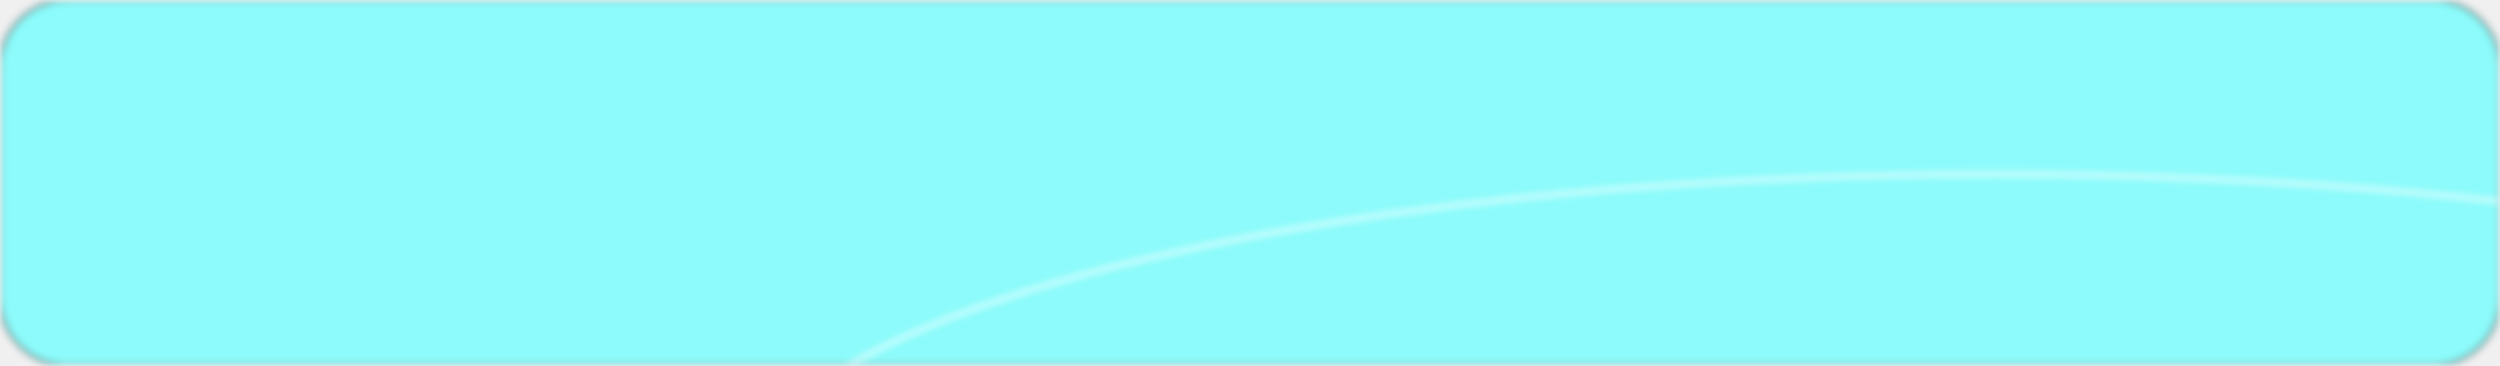
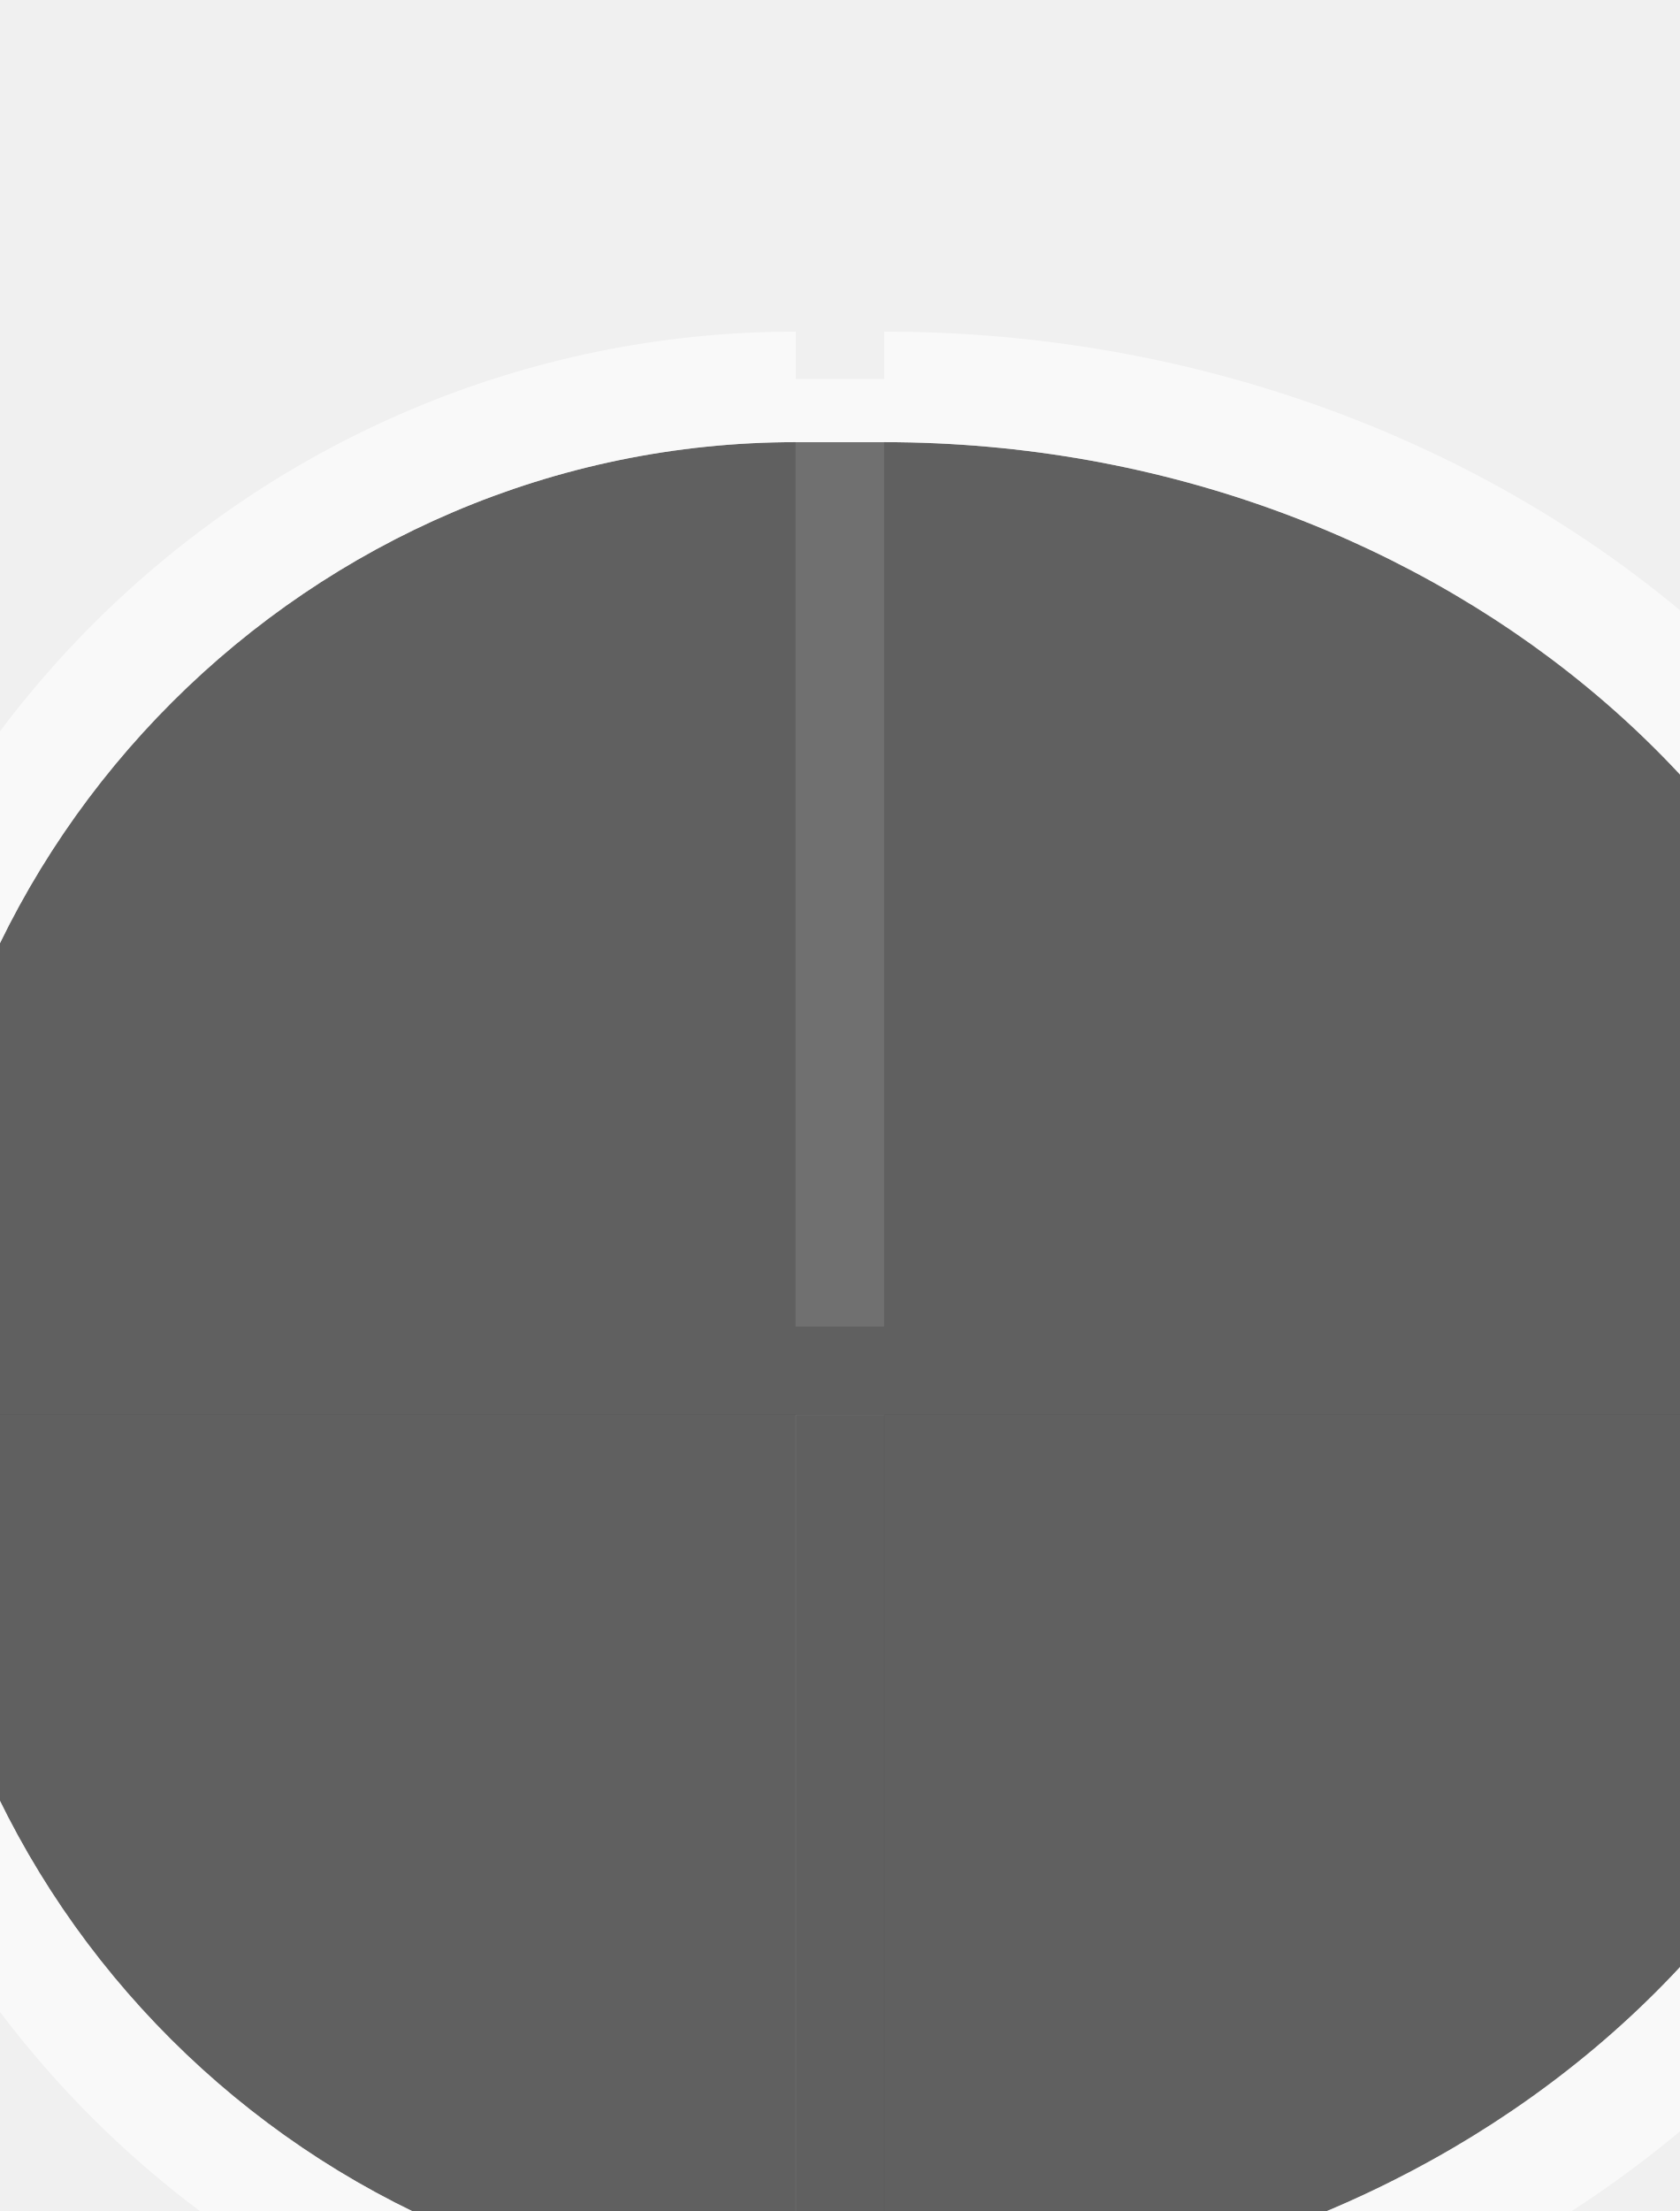
- <svg xmlns="http://www.w3.org/2000/svg" width="840" height="122.857" id="svg2" version="1.0">
-   <defs id="defs4">
-     <filter id="filter9729">
-       <feGaussianBlur stdDeviation="1.317" id="feGaussianBlur9731" />
-     </filter>
-     <filter id="filter9733">
-       <feGaussianBlur stdDeviation="1.206" id="feGaussianBlur9735" />
-     </filter>
-   </defs>
-   <g id="layer1" transform="translate(47.14286,-325.2193)">
-     <rect style="opacity:0.72;fill:#66ffff;fill-opacity:1;stroke:#000000;stroke-width:1;stroke-miterlimit:4;stroke-dasharray:none;stroke-opacity:1;filter:url(#filter9733)" id="osd_background" width="840" height="122.857" x="-47.143" y="325.219" ry="22.857" rx="22.857" />
-     <path style="opacity:1;fill:none;fill-opacity:1;stroke:#ffffff;stroke-width:1;stroke-miterlimit:4;stroke-dasharray:none;stroke-opacity:1;filter:url(#filter9729)" id="path8893" d="M 918.229,139.525 A 419.213,106.571 0 1 1 79.802,139.525 A 419.213,106.571 0 1 1 918.229,139.525 z" transform="translate(123.9072,350.8198)" />
+ <svg xmlns="http://www.w3.org/2000/svg" version="1.0" width="19" height="25" overflow="visible" xml:space="preserve" id="svg2" style="overflow:visible">
+   <defs id="defs228" />
+   <g style="overflow:visible" id="top" transform="matrix(0.9960096,0,0,0.7135417,-19.84438,4.285649)" height="15">
+     <rect style="opacity:0.6;fill:#000000;fill-opacity:1;stroke:none" x="28.96" y="1.001" width="1.004" height="14.015" id="rect2392" />
+     <rect style="opacity:0.6;fill:#ffffff" y="6.1898018e-06" x="28.96" width="1.004" height="1.001" id="rect2394" />
+     <rect style="opacity:0.1;fill:#ffffff" x="28.96" y="1.001" width="1.004" height="14.015" id="rect2396" />
+   </g>
+   <g style="overflow:visible" id="bottomright" transform="matrix(1.438681,0,0,1.2487,-47.27284,-109.9043)">
+     <path style="opacity:0.6" d="M 39.809,100.828 L 47.841,100.828 C 47.841,105.228 44.209,108.837 39.809,108.837 L 39.809,100.828 z" id="path2406" />
+     <path style="opacity:0.6;fill:#ffffff" d="M 39.809,109.838 C 44.772,109.838 48.845,105.791 48.845,100.828 L 47.841,100.828 C 47.841,105.226 44.209,108.837 39.809,108.837" id="path2408" />
+   </g>
+   <g style="overflow:visible" id="bottom" transform="matrix(0.9960096,0,0,1.2487,-248.8307,-120.2504)">
+     <rect style="opacity:0.6" x="258.864" y="109.114" width="1.004" height="8.008" id="rect2412" />
+     <rect style="opacity:0.6;fill:#ffffff" x="258.864" y="117.122" width="1.004" height="1.001" id="rect2414" />
+   </g>
+   <g style="overflow:visible" id="right" transform="matrix(6.9815339e-2,0,0,4.8333165e-2,-18.88911,19.63423)">
+     <rect transform="matrix(0,-1,1,0,0,0)" id="rect2431" height="165.6" width="20.69" y="413.793" x="75.192" style="opacity:0.6" />
+     <rect style="opacity:0.6;fill:#ffffff" y="579.31" x="75.192" width="20.69" height="20.688" id="rect3210" transform="matrix(0,-1,1,0,0,0)" />
+   </g>
+   <g style="overflow:visible" transform="matrix(1.246873,0,0,-1.248701,-1.929078,28.70144)" id="bottomleft">
+     <path id="path3275" d="M 8.765,10.172 L 0.733,10.172 C 0.733,5.772 4.365,2.163 8.765,2.163 L 8.765,10.172 z" style="opacity:0.6" />
+     <path id="path3277" d="M 8.765,1.162 C 3.802,1.162 -0.271,5.209 -0.271,10.172 L 0.733,10.172 C 0.733,5.774 4.365,2.163 8.765,2.163" style="opacity:0.6;fill:#ffffff" />
+   </g>
+   <g style="overflow:visible" id="left" transform="matrix(6.0416657e-2,0,0,4.8333165e-2,-2.245011,19.75002)">
+     <rect transform="matrix(0,-1,1,0,0,0)" id="rect2433" height="20.69" width="20.69" x="77.586" y="-0.083" style="opacity:0.6;fill:#ffffff" ry="0" />
+     <rect style="opacity:0.6" x="77.586" y="20.607" width="20.69" height="165.517" id="rect3334" transform="matrix(0,-1,1,0,0,0)" />
+   </g>
+   <path style="fill:#000000;fill-opacity:1;fill-rule:nonzero;stroke:none;stroke-width:1;stroke-linecap:square;stroke-linejoin:miter;stroke-miterlimit:4;stroke-opacity:0.544;opacity:0.6" d="M 9,15 L 10,15 L 10,16 L 9,16 L 9,15 z " id="center" />
+   <g style="overflow:visible" transform="matrix(1.245012,0,0,1.24869,-1.912771,2.298581)" id="topleft">
+     <path id="path2409" d="M 8.765,10.172 L 0.733,10.172 C 0.733,5.772 4.365,2.163 8.765,2.163 L 8.765,10.172 z" style="opacity:0.6" />
+     <path id="path2411" d="M 8.765,1.162 C 3.802,1.162 -0.271,5.209 -0.271,10.172 L 0.733,10.172 C 0.733,5.774 4.365,2.163 8.765,2.163" style="opacity:0.6;fill:#ffffff" />
+   </g>
+   <g style="overflow:visible" id="topright" transform="matrix(1.438681,0,0,-1.248689,-47.27282,140.9031)">
+     <path style="opacity:0.6" d="M 39.809,100.828 L 47.841,100.828 C 47.841,105.228 44.209,108.837 39.809,108.837 L 39.809,100.828 z" id="path2415" />
+     <path style="opacity:0.6;fill:#ffffff" d="M 39.809,109.838 C 44.772,109.838 48.845,105.791 48.845,100.828 L 47.841,100.828 C 47.841,105.226 44.209,108.837 39.809,108.837" id="path2417" />
  </g>
</svg>
